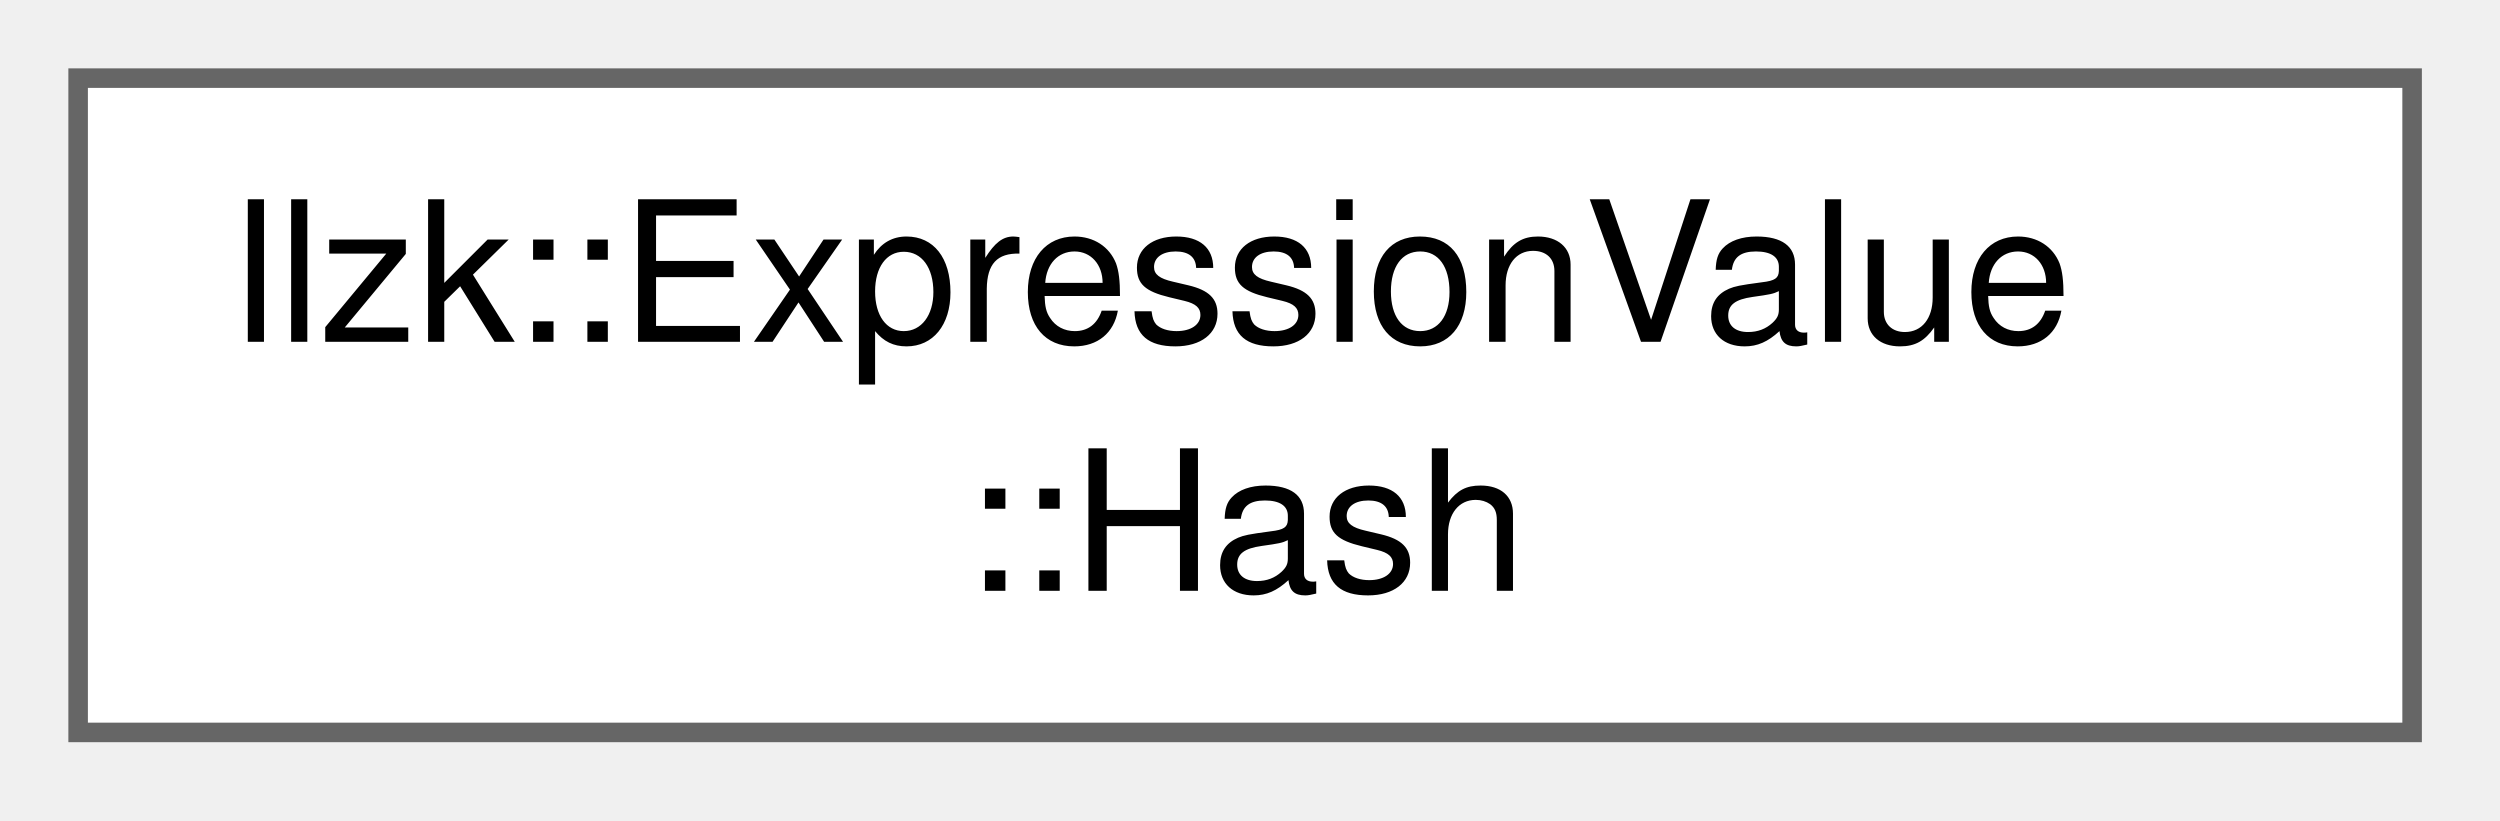
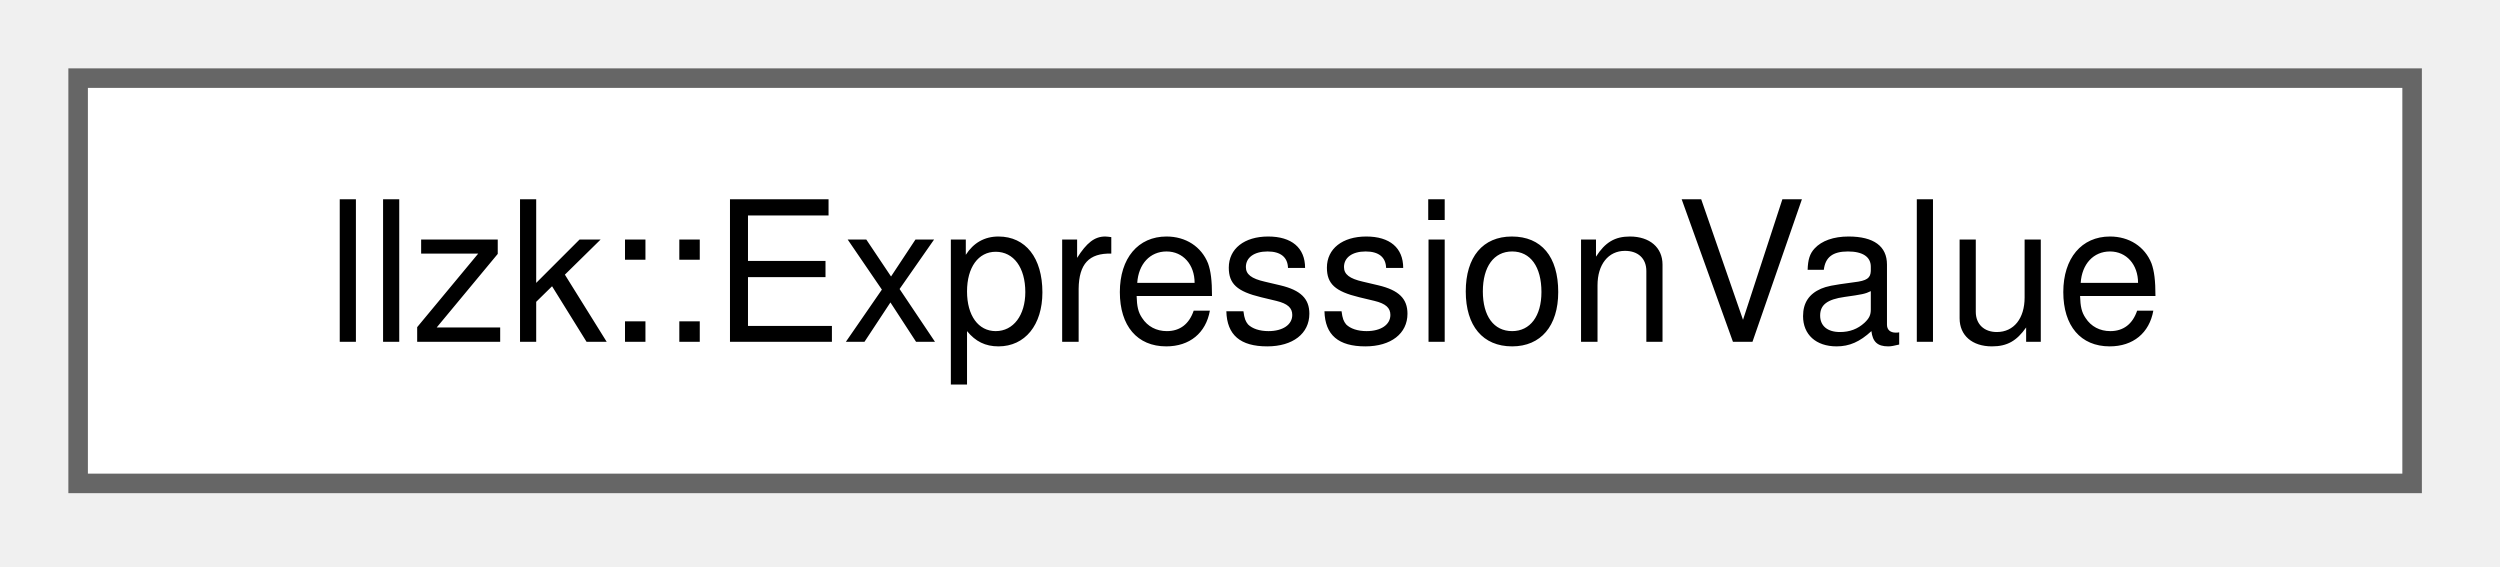
- <svg xmlns="http://www.w3.org/2000/svg" xmlns:xlink="http://www.w3.org/1999/xlink" width="128pt" height="42pt" viewBox="0.00 0.00 128.00 42.00">
-   <g id="graph0" class="graph" transform="scale(1 1) rotate(0) translate(4 37.5)">
+ <svg xmlns="http://www.w3.org/2000/svg" xmlns:xlink="http://www.w3.org/1999/xlink" width="128pt" height="29pt" viewBox="0.00 0.00 128.00 29.00">
+   <g id="graph0" class="graph" transform="scale(1 1) rotate(0) translate(4 24.75)">
    <g id="Node000000" class="node">
      <g id="a_Node000000">
-         <a xlink:href="structllzk_1_1ExpressionValue_1_1Hash.html" target="_top" xlink:title=" ">
-           <polygon fill="white" stroke="#666666" points="119.5,-33.5 0,-33.5 0,0 119.5,0 119.5,-33.5" />
-           <text xml:space="preserve" text-anchor="start" x="8" y="-20" font-family="Helvetica,sans-Serif" font-size="10.00">llzk::ExpressionValue</text>
-           <text xml:space="preserve" text-anchor="middle" x="59.75" y="-7.25" font-family="Helvetica,sans-Serif" font-size="10.00">::Hash</text>
+         <a xlink:href="classllzk_1_1ExpressionValue.html" target="_top" xlink:title="Tracks a solver expression and an interval range for that expression.">
+           <polygon fill="white" stroke="#666666" points="119.5,-20.75 0,-20.75 0,0 119.5,0 119.5,-20.75" />
+           <text xml:space="preserve" text-anchor="middle" x="59.75" y="-7.25" font-family="Helvetica,sans-Serif" font-size="10.00">llzk::ExpressionValue</text>
        </a>
      </g>
    </g>
  </g>
</svg>
